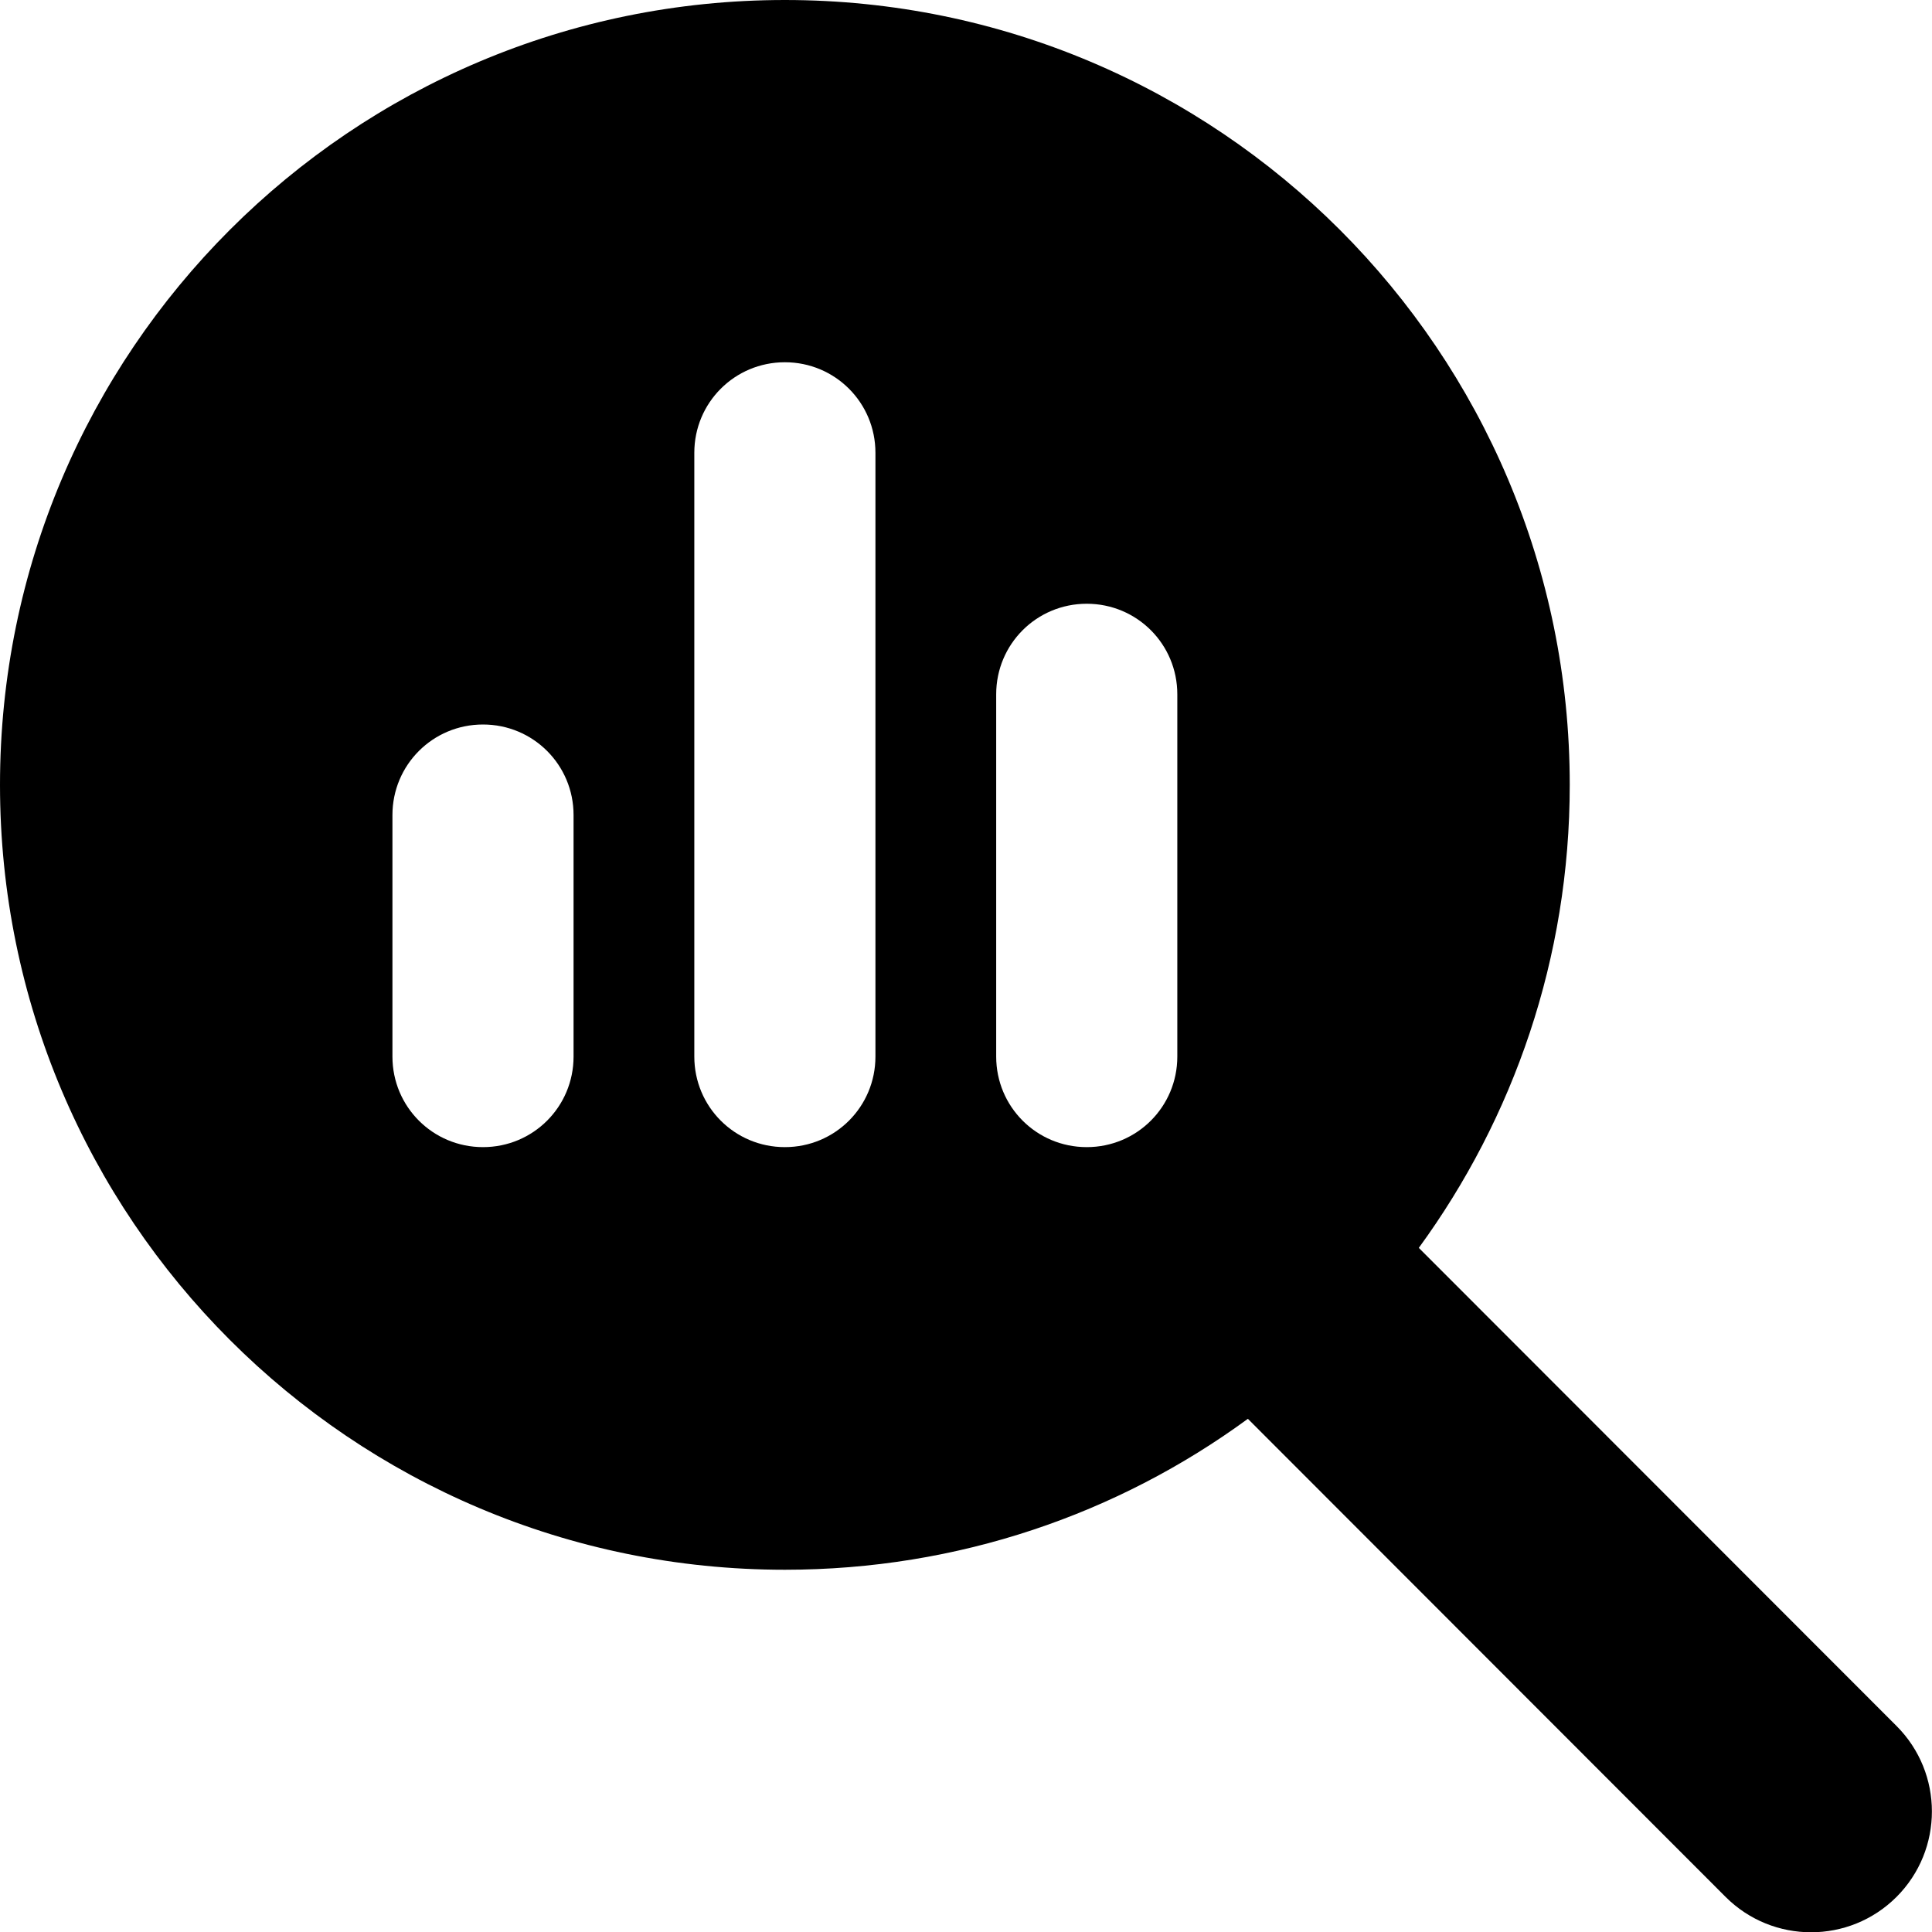
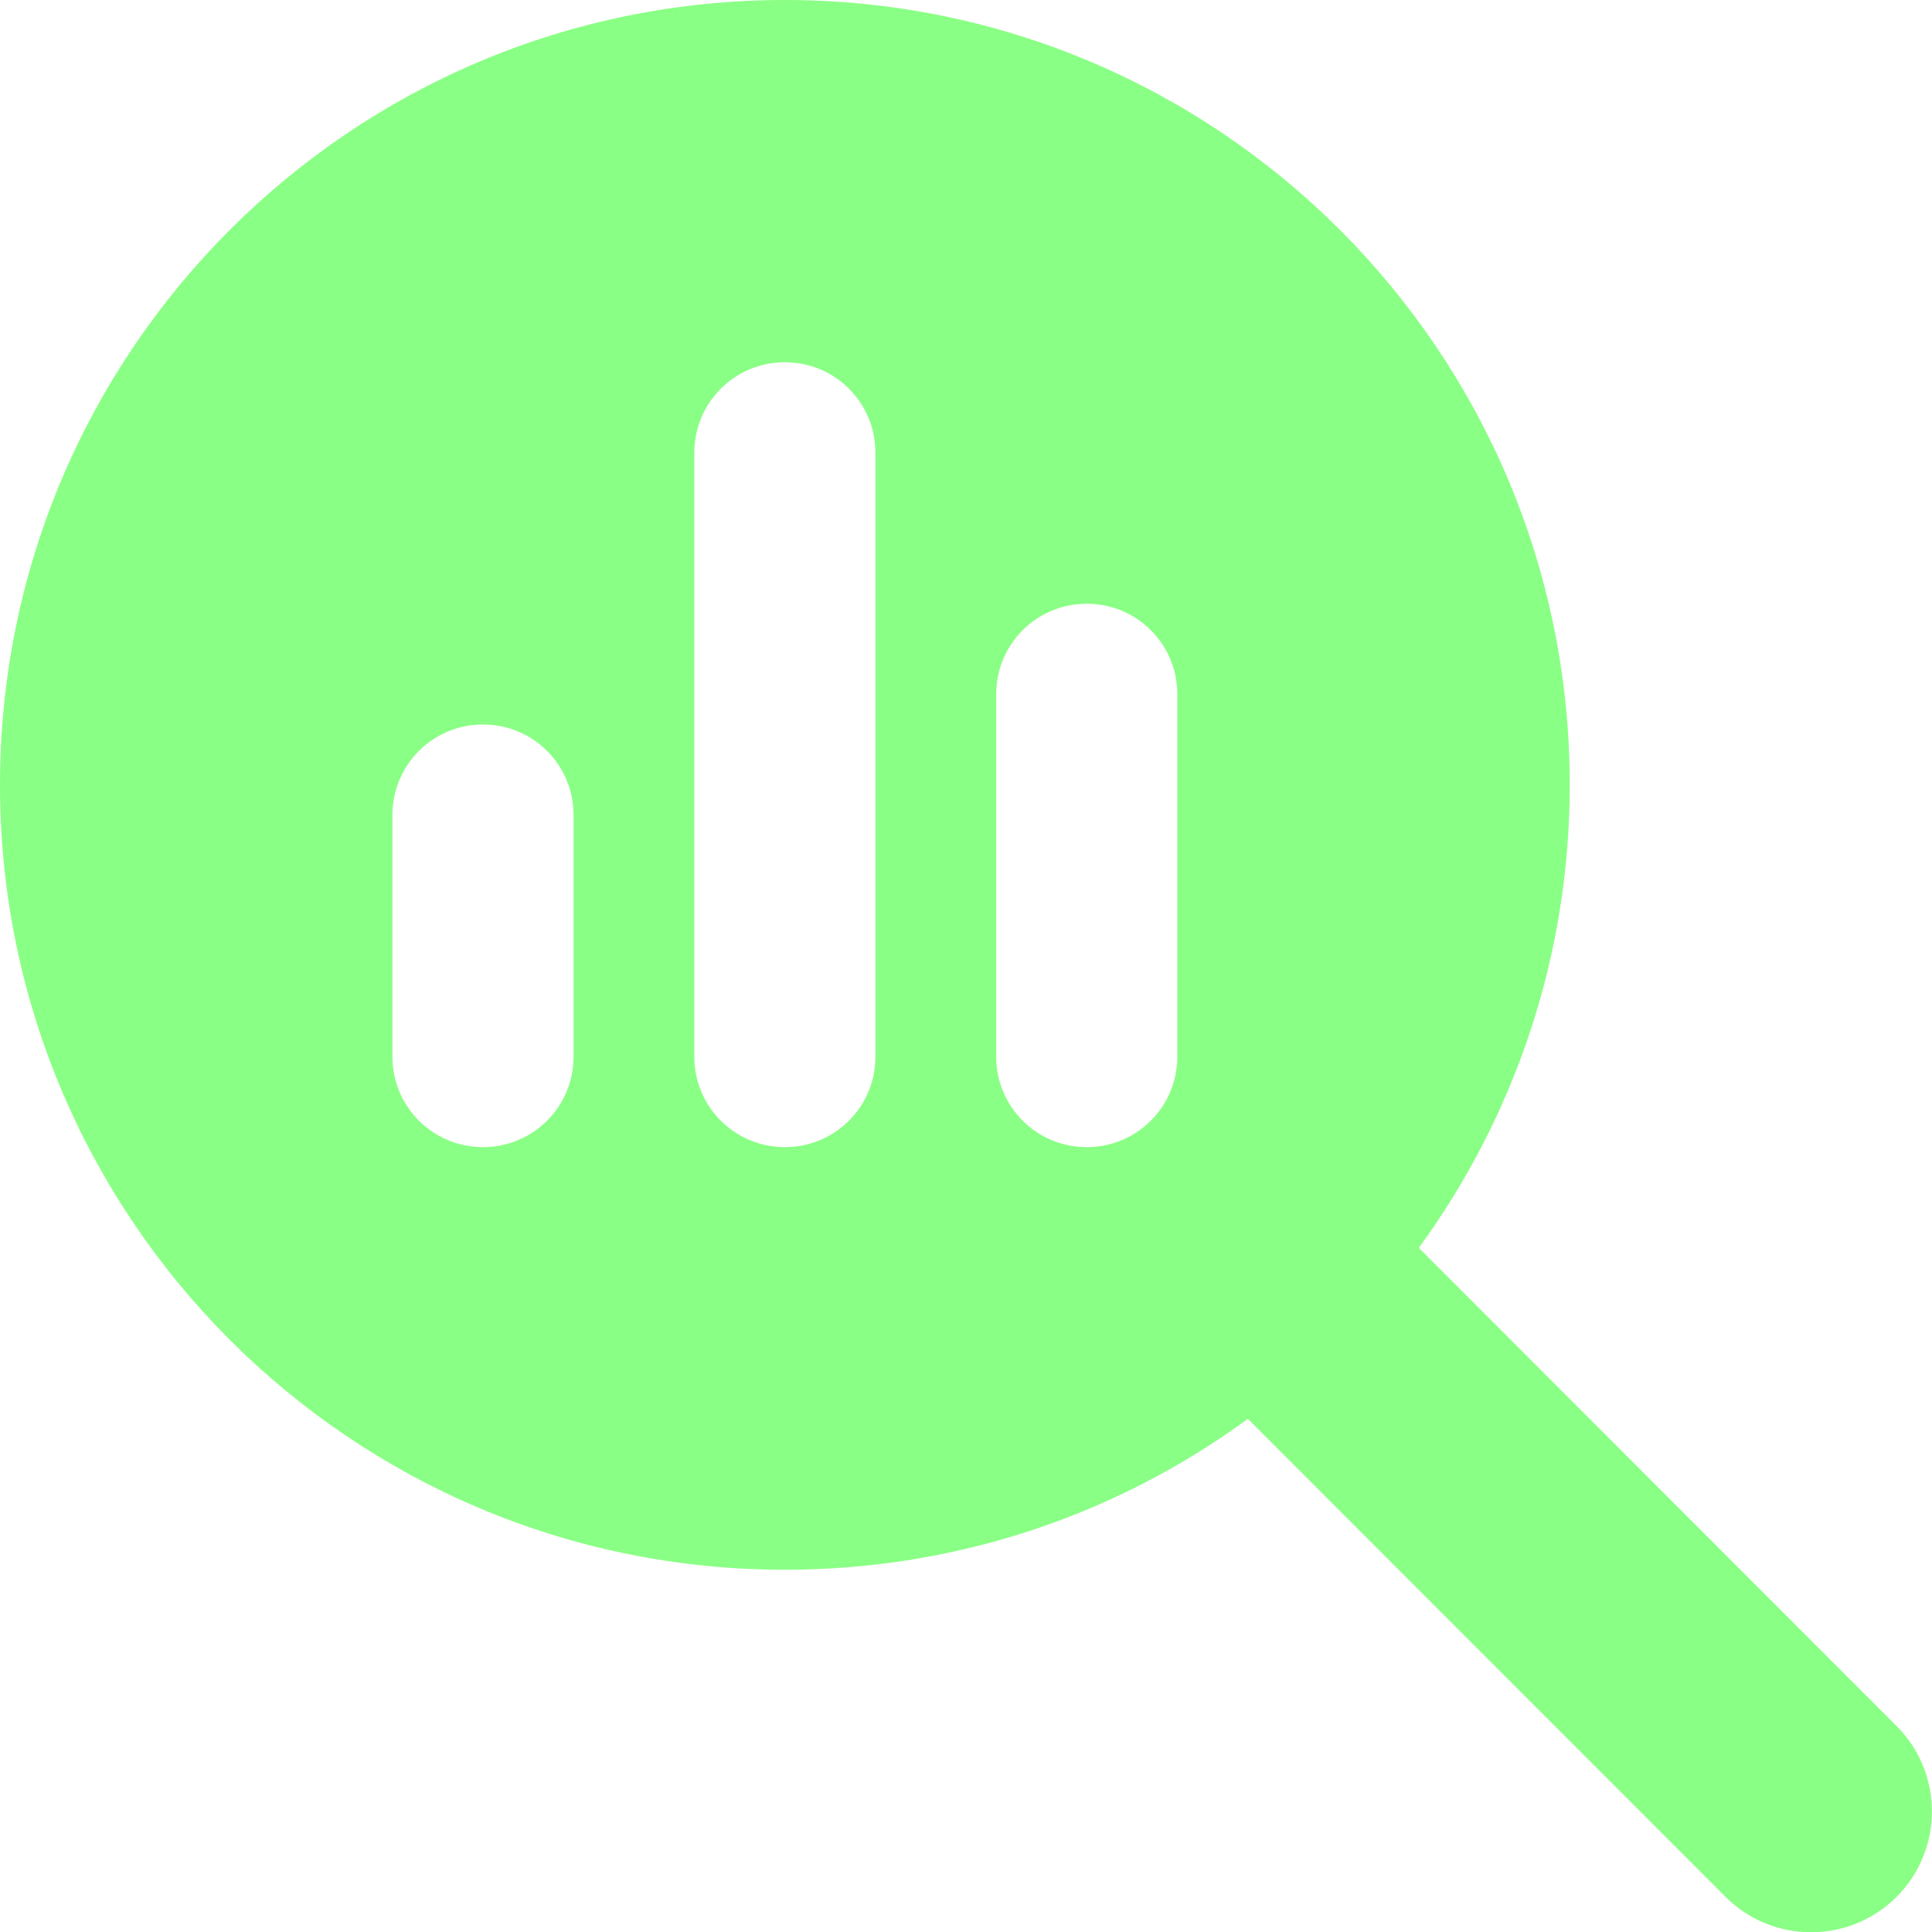
<svg xmlns="http://www.w3.org/2000/svg" viewBox="0 0 512 512" width="60" height="60">
-   <path d="M416 208c0 45.9-14.9 88.3-40 122.7L502.6 457.4c12.5 12.5 12.5 32.8 0 45.3s-32.8 12.5-45.3 0L330.7 376c-34.4 25.2-76.8 40-122.7 40C93.1 416 0 322.9 0 208S93.1 0 208 0S416 93.1 416 208zm-312 8l0 64c0 13.3 10.7 24 24 24s24-10.7 24-24l0-64c0-13.3-10.7-24-24-24s-24 10.7-24 24zm80-96l0 160c0 13.3 10.7 24 24 24s24-10.7 24-24l0-160c0-13.3-10.7-24-24-24s-24 10.7-24 24zm80 64l0 96c0 13.3 10.7 24 24 24s24-10.7 24-24l0-96c0-13.3-10.7-24-24-24s-24 10.7-24 24z" />
+   <defs>
+     <linearGradient id="gradient" gradientTransform="rotate(225)">
+       <stop offset="0%" stop-color="#8aff85" />
+       <stop offset="100%" stop-color="#d0ff7d" />
+     </linearGradient>
+   </defs>
+   <path fill="url(#gradient)" d="M416 208c0 45.9-14.9 88.3-40 122.7L502.6 457.4c12.5 12.5 12.5 32.8 0 45.3s-32.8 12.5-45.3 0L330.7 376c-34.4 25.2-76.8 40-122.7 40C93.1 416 0 322.9 0 208S93.1 0 208 0S416 93.1 416 208zm-312 8l0 64c0 13.3 10.7 24 24 24s24-10.7 24-24l0-64c0-13.3-10.7-24-24-24s-24 10.7-24 24zm80-96l0 160c0 13.3 10.7 24 24 24s24-10.7 24-24l0-160c0-13.3-10.7-24-24-24s-24 10.7-24 24zm80 64l0 96c0 13.3 10.7 24 24 24s24-10.7 24-24l0-96c0-13.3-10.7-24-24-24s-24 10.7-24 24z" />
</svg>
